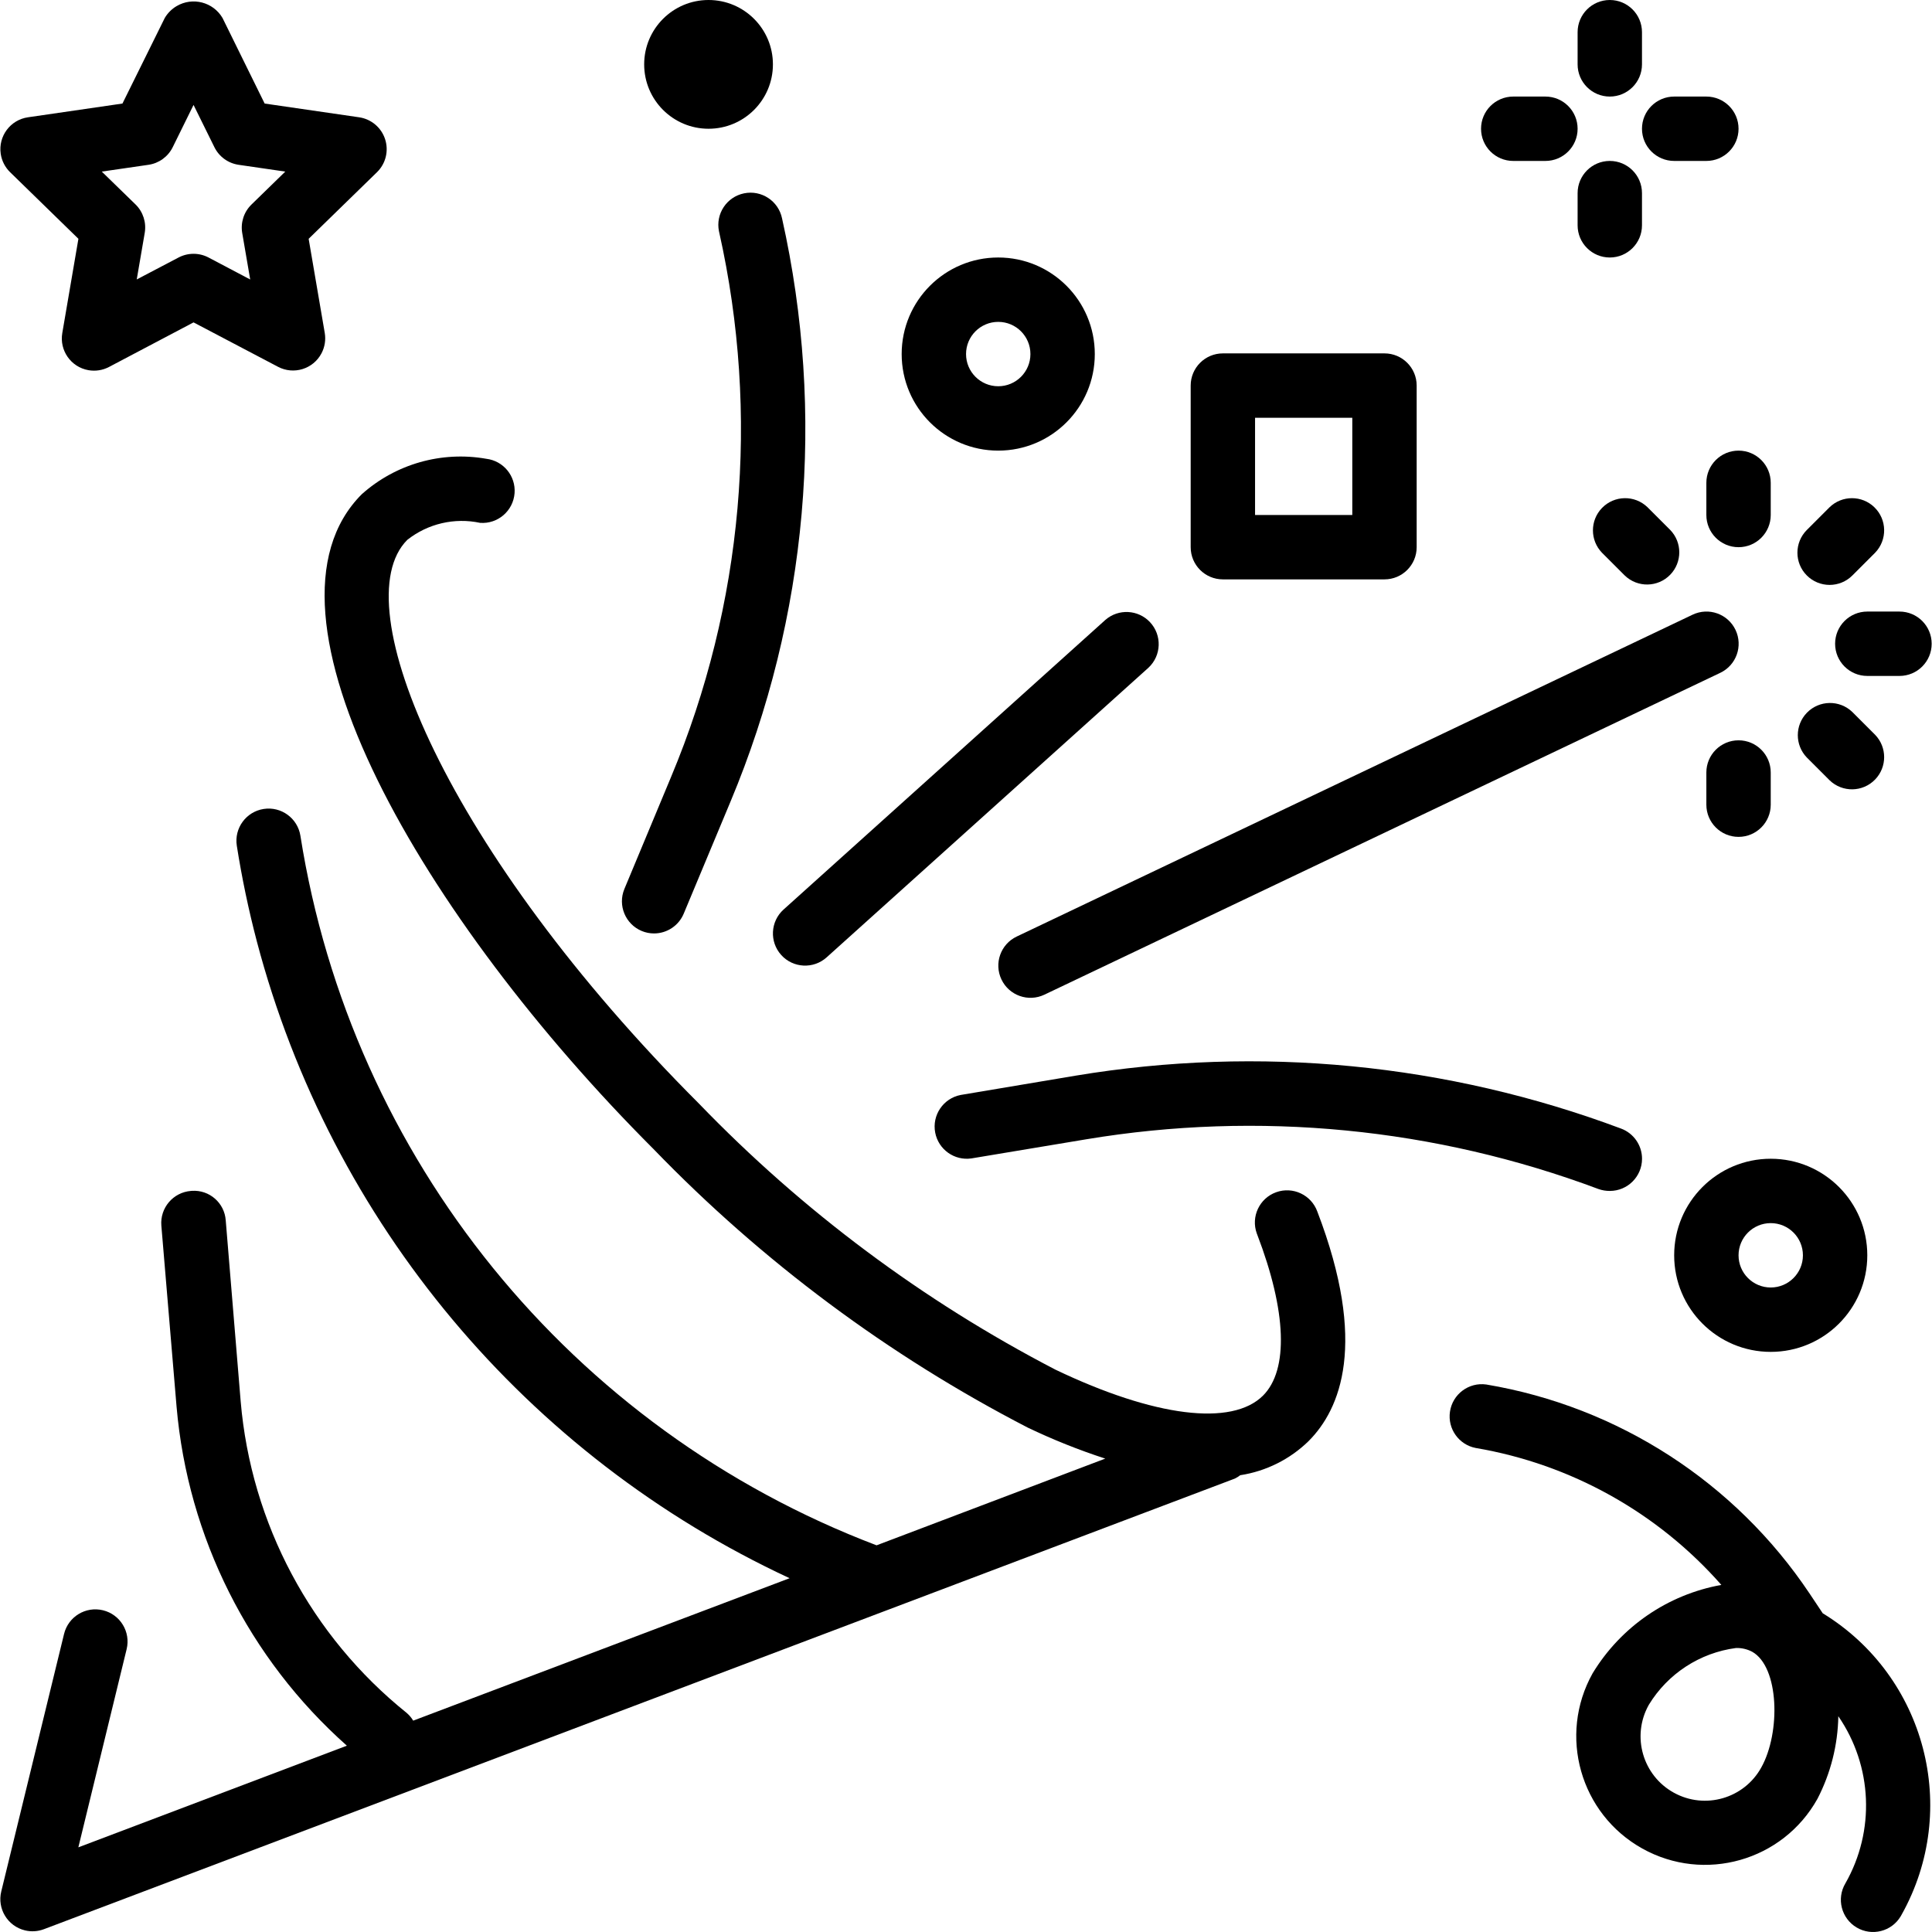
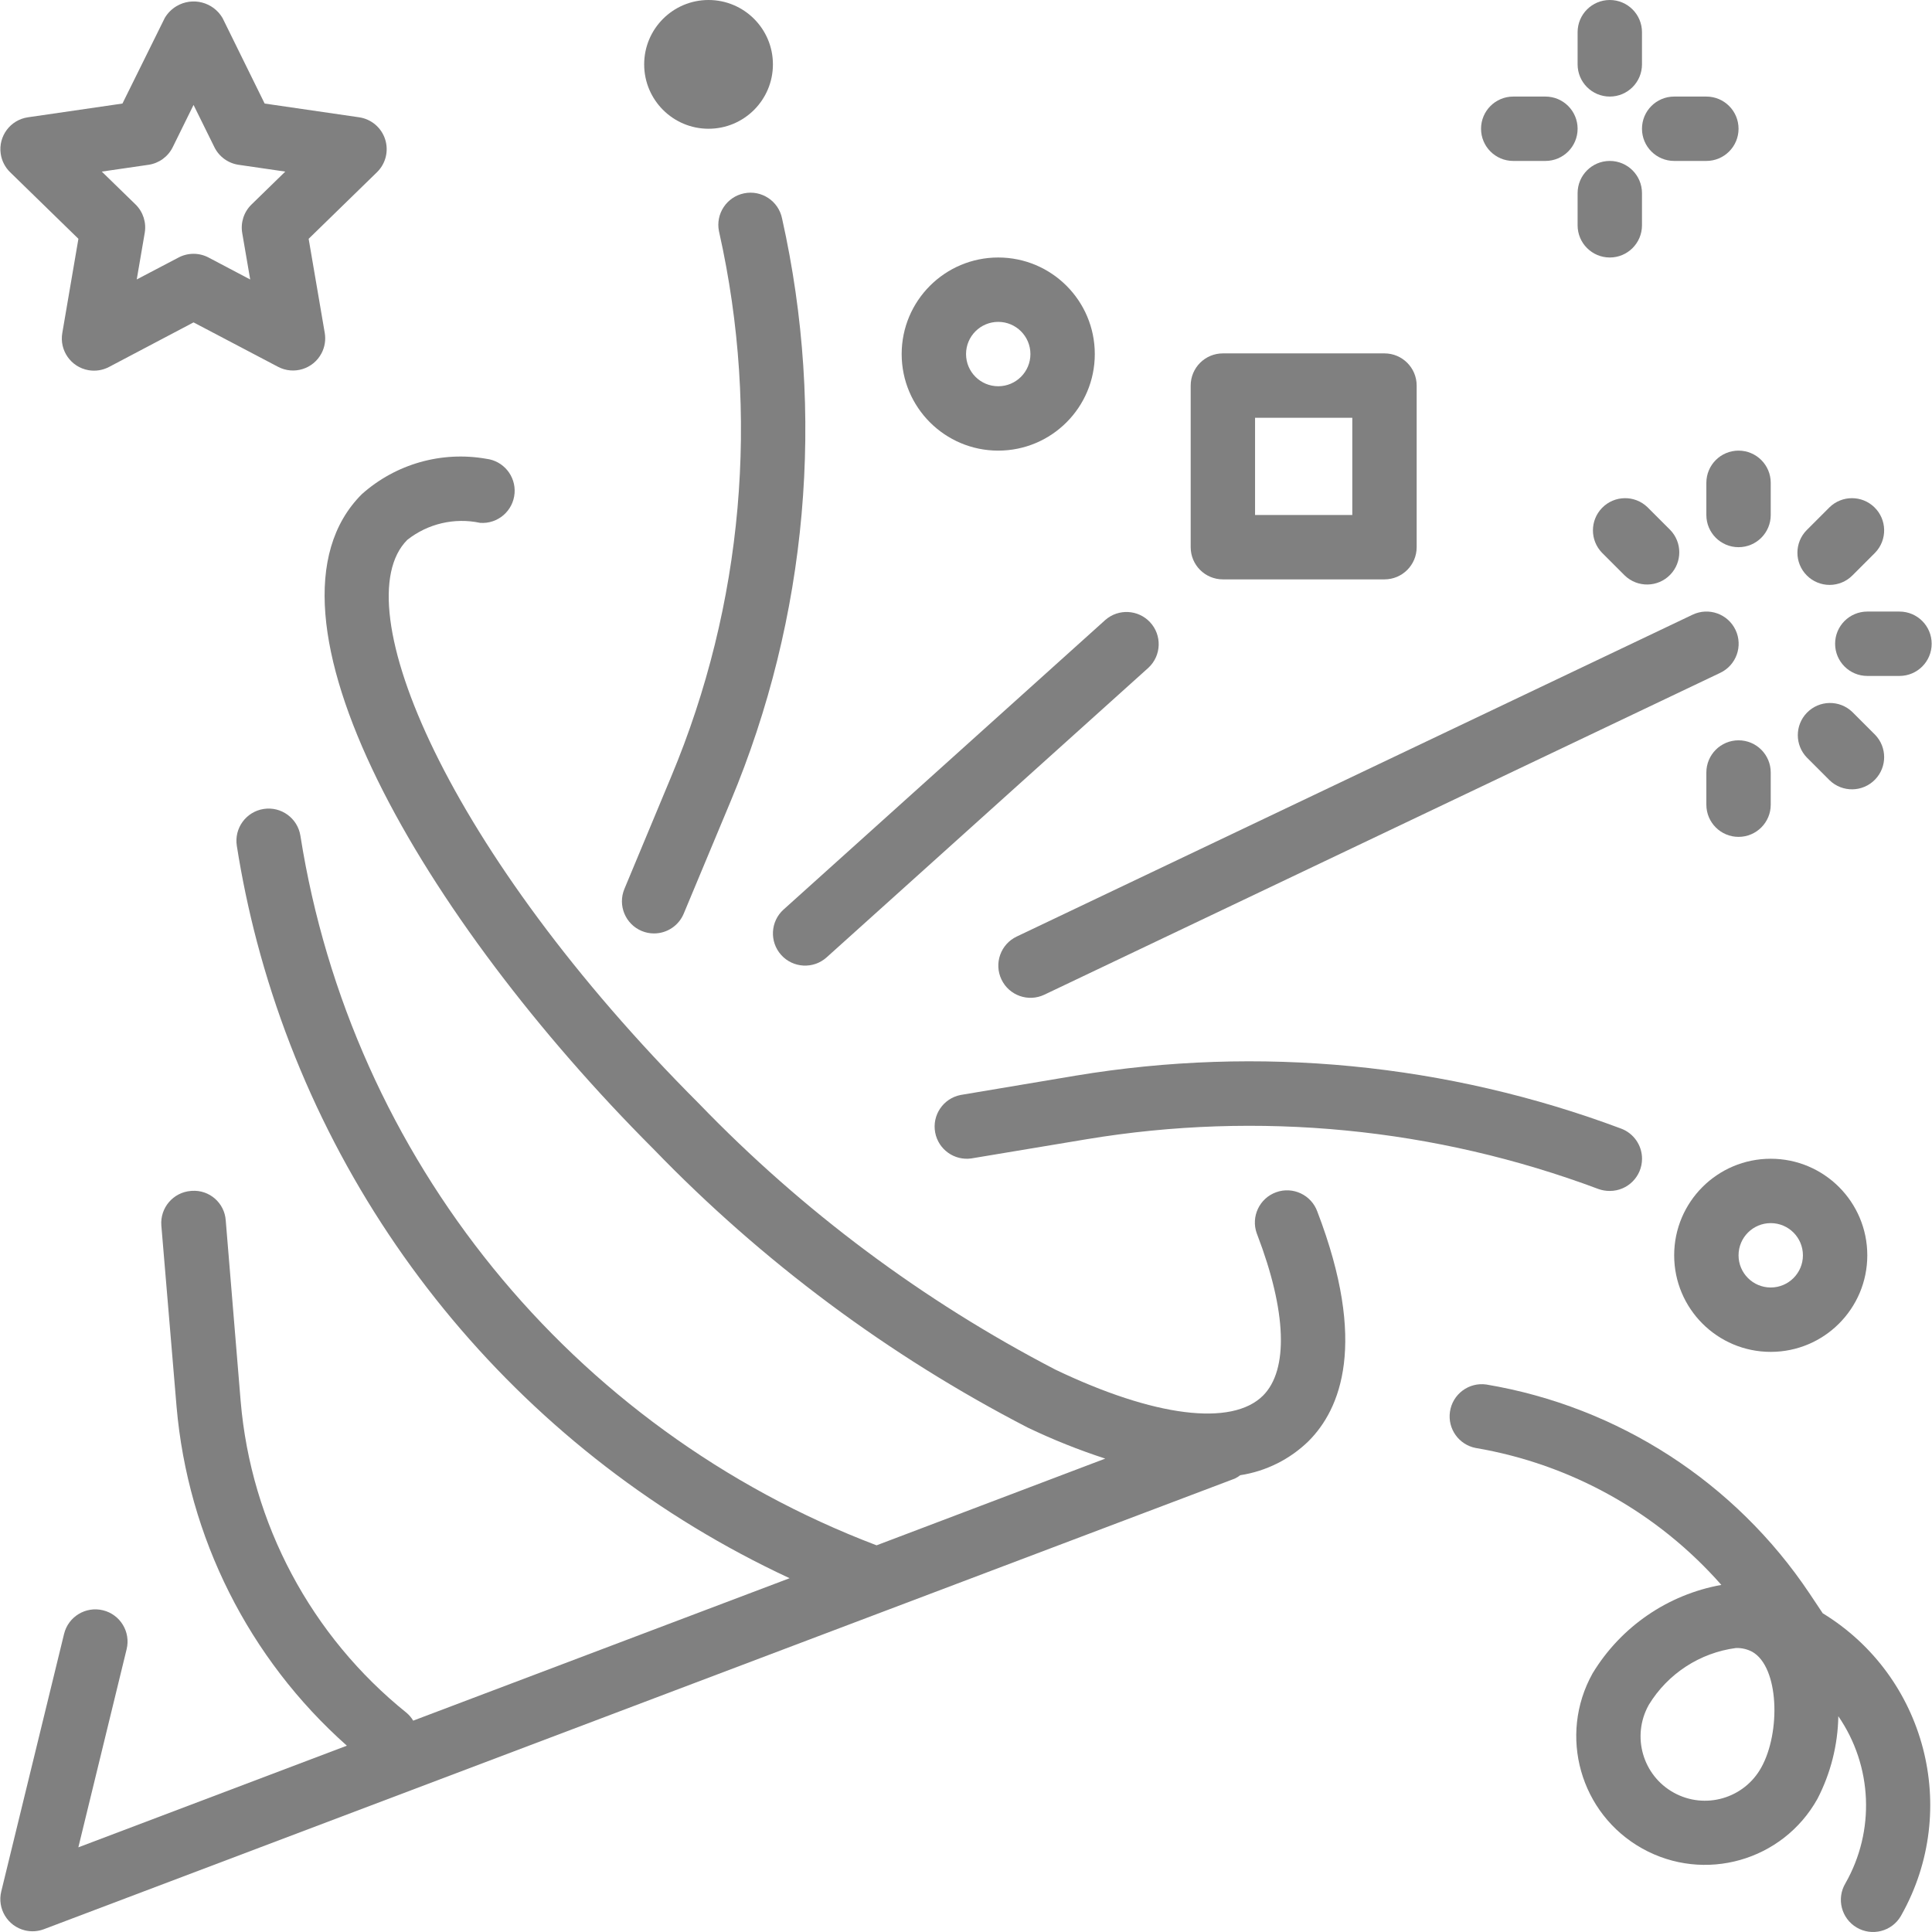
- <svg xmlns="http://www.w3.org/2000/svg" version="1.1" id="Capa_1" x="0px" y="0px" viewBox="0 0 480.187 480.187" style="enable-background:new 0 0 480.187 480.187;" xml:space="preserve">
+ <svg xmlns="http://www.w3.org/2000/svg" version="1.1" id="Capa_1" x="0px" y="0px" viewBox="0 0 480.187 480.187" style="enable-background:new 0 0 480.187 480.187;" xml:space="preserve" width="512px" height="512px">
  <g>
    <g>
-       <path d="M327.417,301.136c-1.498-4.157-6.082-6.312-10.238-4.814c-4.157,1.498-6.312,6.082-4.814,10.238    c0.037,0.102,0.076,0.203,0.117,0.304c7.296,19.04,7.824,33.6,1.44,40c-7.744,7.728-27.032,5.312-51.608-6.448    c-32.902-17.084-62.809-39.402-88.552-66.08c-62.664-62.672-88.52-124.168-72.528-140.16c5.103-4.03,11.736-5.578,18.096-4.224    c4.406,0.324,8.241-2.986,8.565-7.392c0.313-4.259-2.774-8.013-7.013-8.528c-11.123-1.968-22.535,1.275-30.96,8.8    c-29.312,29.304,15.496,105.744,72.528,162.784c27.021,27.962,58.419,51.333,92.96,69.192c6.255,2.995,12.701,5.574,19.296,7.72    l-56.84,21.552c-75.9-28.856-130.539-96.144-143.2-176.352c-0.685-4.365-4.779-7.349-9.144-6.664    c-4.365,0.685-7.349,4.779-6.664,9.144c1.256,8,2.936,16,4.992,23.824c18.422,69.799,66.943,127.784,132.4,158.224l-93.552,35.4    c-0.429-0.716-0.969-1.358-1.6-1.904c-23.776-19.089-38.694-47.084-41.28-77.464l-3.712-44.952    c-0.292-4.355-4.06-7.649-8.416-7.357c-0.083,0.006-0.166,0.012-0.248,0.021c-4.404,0.35-7.691,4.205-7.341,8.609    c0.001,0.018,0.003,0.037,0.005,0.055l3.776,44.936c2.812,32.473,17.96,62.633,42.328,84.28l-66.736,25.264l12-49.248    c1.047-4.295-1.585-8.625-5.88-9.672c-4.295-1.047-8.625,1.585-9.672,5.88l-15.608,64c-1.052,4.291,1.574,8.623,5.866,9.674    c1.574,0.386,3.227,0.284,4.742-0.29l296-112c0.471-0.23,0.916-0.509,1.328-0.832c6.406-0.984,12.345-3.946,16.984-8.472    C333.161,350.256,339.985,333.912,327.417,301.136z" />
+       <g>
+         <path d="M327.417,301.136c-1.498-4.157-6.082-6.312-10.238-4.814c-4.157,1.498-6.312,6.082-4.814,10.238    c0.037,0.102,0.076,0.203,0.117,0.304c7.296,19.04,7.824,33.6,1.44,40c-7.744,7.728-27.032,5.312-51.608-6.448    c-32.902-17.084-62.809-39.402-88.552-66.08c-62.664-62.672-88.52-124.168-72.528-140.16c5.103-4.03,11.736-5.578,18.096-4.224    c4.406,0.324,8.241-2.986,8.565-7.392c0.313-4.259-2.774-8.013-7.013-8.528c-11.123-1.968-22.535,1.275-30.96,8.8    c-29.312,29.304,15.496,105.744,72.528,162.784c27.021,27.962,58.419,51.333,92.96,69.192c6.255,2.995,12.701,5.574,19.296,7.72    l-56.84,21.552c-75.9-28.856-130.539-96.144-143.2-176.352c-0.685-4.365-4.779-7.349-9.144-6.664    c-4.365,0.685-7.349,4.779-6.664,9.144c1.256,8,2.936,16,4.992,23.824c18.422,69.799,66.943,127.784,132.4,158.224l-93.552,35.4    c-0.429-0.716-0.969-1.358-1.6-1.904c-23.776-19.089-38.694-47.084-41.28-77.464l-3.712-44.952    c-0.292-4.355-4.06-7.649-8.416-7.357c-0.083,0.006-0.166,0.012-0.248,0.021c-4.404,0.35-7.691,4.205-7.341,8.609    c0.001,0.018,0.003,0.037,0.005,0.055l3.776,44.936c2.812,32.473,17.96,62.633,42.328,84.28l-66.736,25.264l12-49.248    c1.047-4.295-1.585-8.625-5.88-9.672c-4.295-1.047-8.625,1.585-9.672,5.88l-15.608,64c-1.052,4.291,1.574,8.623,5.866,9.674    c1.574,0.386,3.227,0.284,4.742-0.29l296-112c0.471-0.23,0.916-0.509,1.328-0.832c6.406-0.984,12.345-3.946,16.984-8.472    C333.161,350.256,339.985,333.912,327.417,301.136z" data-original="#000000" class="active-path" data-old_color="#000000" fill="#808080" />
+       </g>
+     </g>
+     <g>
+       <g>
+         <path d="M402.913,280.504c-43.247-16.19-89.99-20.729-135.544-13.16l-28.584,4.8c-4.339,0.834-7.18,5.027-6.346,9.366    c0.806,4.192,4.761,7.013,8.986,6.41l28.576-4.76c42.782-7.113,86.683-2.847,127.296,12.368c0.901,0.319,1.852,0.479,2.808,0.472    c4.418,0.007,8.006-3.568,8.013-7.987C408.124,284.668,406.048,281.673,402.913,280.504z" data-original="#000000" class="active-path" data-old_color="#000000" fill="#808080" />
+       </g>
+     </g>
+     <g>
+       <g>
+         <path d="M431.353,156.56c-1.9-3.99-6.674-5.684-10.664-3.784l-168,80c-3.989,1.899-5.684,6.672-3.785,10.662    c0,0.001,0.001,0.002,0.001,0.002c1.899,3.989,6.672,5.684,10.662,3.785c0.001,0,0.001-0.001,0.002-0.001l168-80    C431.559,165.324,433.253,160.55,431.353,156.56z" data-original="#000000" class="active-path" data-old_color="#000000" fill="#808080" />
+       </g>
+     </g>
+     <g>
+       <g>
+         <path d="M194.377,54.296c-0.88-4.33-5.103-7.127-9.433-6.247c-4.33,0.88-7.127,5.103-6.247,9.433    c0.019,0.096,0.041,0.191,0.064,0.286c10.126,45.239,5.953,92.507-11.944,135.272l-11.632,27.912    c-1.681,4.067,0.238,8.728,4.296,10.432c0.972,0.409,2.017,0.618,3.072,0.616c3.229,0,6.141-1.94,7.384-4.92l11.64-27.88    C200.752,153.391,205.225,102.757,194.377,54.296z" data-original="#000000" class="active-path" data-old_color="#000000" fill="#808080" />
+       </g>
+     </g>
+     <g>
+       <g>
+         <path d="M440.105,288c-13.255,0-24,10.745-24,24s10.745,24,24,24s24-10.745,24-24S453.36,288,440.105,288z M440.105,320    c-4.418,0-8-3.582-8-8s3.582-8,8-8s8,3.582,8,8S444.523,320,440.105,320z" data-original="#000000" class="active-path" data-old_color="#000000" fill="#808080" />
+       </g>
+     </g>
+     <g>
+       <g>
+         <path d="M248.105,64c-13.255,0-24,10.745-24,24s10.745,24,24,24s24-10.745,24-24S261.36,64,248.105,64z M248.105,96    c-4.418,0-8-3.582-8-8s3.582-8,8-8s8,3.582,8,8S252.523,96,248.105,96z" data-original="#000000" class="active-path" data-old_color="#000000" fill="#808080" />
+       </g>
+     </g>
+     <g>
+       <g>
+         <circle cx="176.105" cy="16" r="16" data-original="#000000" class="active-path" data-old_color="#000000" fill="#808080" />
+       </g>
+     </g>
+     <g>
+       <g>
+         <path d="M400.105,40c-4.418,0-8,3.582-8,8v8c0,4.418,3.582,8,8,8s8-3.582,8-8v-8C408.105,43.582,404.523,40,400.105,40z" data-original="#000000" class="active-path" data-old_color="#000000" fill="#808080" />
+       </g>
+     </g>
+     <g>
+       <g>
+         <path d="M400.105,0c-4.418,0-8,3.582-8,8v8c0,4.418,3.582,8,8,8s8-3.582,8-8V8C408.105,3.582,404.523,0,400.105,0z" data-original="#000000" class="active-path" data-old_color="#000000" fill="#808080" />
+       </g>
+     </g>
+     <g>
+       <g>
+         <path d="M424.105,24h-8c-4.418,0-8,3.582-8,8s3.582,8,8,8h8c4.418,0,8-3.582,8-8S428.523,24,424.105,24z" data-original="#000000" class="active-path" data-old_color="#000000" fill="#808080" />
+       </g>
+     </g>
+     <g>
+       <g>
+         <path d="M384.105,24h-8c-4.418,0-8,3.582-8,8s3.582,8,8,8h8c4.418,0,8-3.582,8-8S388.523,24,384.105,24z" data-original="#000000" class="active-path" data-old_color="#000000" fill="#808080" />
+       </g>
+     </g>
+     <g>
+       <g>
+         <path d="M344.105,87.832h-40.168c-4.418,0-8,3.582-8,8V136c0,4.418,3.582,8,8,8h40.168c4.418,0,8-3.582,8-8V95.832    C352.105,91.414,348.523,87.832,344.105,87.832z M336.105,128h-24.168v-24.168h24.168V128z" data-original="#000000" class="active-path" data-old_color="#000000" fill="#808080" />
+       </g>
+     </g>
+     <g>
+       <g>
+         <path d="M285.826,154.636c-2.937-3.135-7.825-3.391-11.073-0.58l-80,72c-3.282,2.956-3.547,8.013-0.592,11.296    c2.956,3.282,8.013,3.547,11.296,0.592l80-72C288.682,162.923,288.847,157.861,285.826,154.636z" data-original="#000000" class="active-path" data-old_color="#000000" fill="#808080" />
+       </g>
+     </g>
+     <g>
+       <g>
+         <path d="M432.105,184c-4.418,0-8,3.582-8,8v8c0,4.418,3.582,8,8,8s8-3.582,8-8v-8C440.105,187.582,436.523,184,432.105,184z" data-original="#000000" class="active-path" data-old_color="#000000" fill="#808080" />
+       </g>
+     </g>
+     <g>
+       <g>
+         <path d="M466.049,182.624l-5.656-5.656c-3.178-3.07-8.242-2.982-11.312,0.196c-2.994,3.1-2.994,8.015,0,11.116l5.656,5.656    c3.178,3.07,8.242,2.982,11.312-0.196C469.044,190.639,469.044,185.724,466.049,182.624z" data-original="#000000" class="active-path" data-old_color="#000000" fill="#808080" />
+       </g>
+     </g>
+     <g>
+       <g>
+         <path d="M472.105,152h-8c-4.418,0-8,3.582-8,8s3.582,8,8,8h8c4.418,0,8-3.582,8-8S476.523,152,472.105,152z" data-original="#000000" class="active-path" data-old_color="#000000" fill="#808080" />
+       </g>
+     </g>
+     <g>
+       <g>
+         <path d="M465.853,126.064c-3.1-2.994-8.015-2.994-11.116,0l-5.656,5.656c-3.124,3.125-3.123,8.19,0.002,11.314    c1.5,1.499,3.534,2.342,5.654,2.342v0c2.122,0,4.156-0.844,5.656-2.344l5.656-5.656    C469.119,134.198,469.031,129.133,465.853,126.064z" data-original="#000000" class="active-path" data-old_color="#000000" fill="#808080" />
+       </g>
+     </g>
+     <g>
+       <g>
+         <path d="M432.105,112c-4.418,0-8,3.582-8,8v8c0,4.418,3.582,8,8,8s8-3.582,8-8v-8C440.105,115.582,436.523,112,432.105,112z" data-original="#000000" class="active-path" data-old_color="#000000" fill="#808080" />
+       </g>
+     </g>
+     <g>
+       <g>
+         <path d="M415.129,131.72l-5.656-5.656c-3.178-3.069-8.242-2.982-11.312,0.196c-2.994,3.1-2.994,8.015,0,11.116l5.656,5.656    c3.178,3.07,8.242,2.982,11.312-0.196C418.124,139.735,418.124,134.82,415.129,131.72z" data-original="#000000" class="active-path" data-old_color="#000000" fill="#808080" />
+       </g>
+     </g>
+     <g>
+       <g>
+         <path d="M95.713,34.592c-0.942-2.894-3.445-5.002-6.456-5.44l-23.48-3.416L55.305,4.464c-2.334-3.963-7.439-5.284-11.402-2.95    c-1.218,0.717-2.233,1.732-2.95,2.95l-10.52,21.272l-23.48,3.416c-4.373,0.631-7.406,4.688-6.775,9.061    c0.251,1.741,1.069,3.35,2.327,4.579l16.984,16.56l-4,23.384c-0.768,4.351,2.136,8.501,6.487,9.269    c1.752,0.309,3.556,0.026,5.129-0.805l21-11.072l21,11.04c3.911,2.056,8.748,0.553,10.804-3.358    c0.819-1.557,1.101-3.34,0.804-5.074l-4-23.384l16.992-16.56C95.88,40.663,96.658,37.485,95.713,34.592z M62.505,50.832    c-1.884,1.835-2.745,4.479-2.304,7.072l1.984,11.56L51.825,64c-2.329-1.223-5.111-1.223-7.44,0l-10.4,5.456l1.984-11.56    c0.449-2.583-0.397-5.223-2.264-7.064l-8.408-8.184l11.608-1.688c2.606-0.378,4.859-2.015,6.024-4.376l5.176-10.504l5.184,10.504    c1.164,2.359,3.413,3.995,6.016,4.376l11.6,1.688L62.505,50.832z" data-original="#000000" class="active-path" data-old_color="#000000" fill="#808080" />
+       </g>
+     </g>
+     <g>
+       <g>
+         <path d="M453.081,401h-0.032l-3.296-4.944c-18.481-27.637-47.542-46.429-80.328-51.944c-4.374-0.624-8.426,2.416-9.05,6.79    c-0.603,4.226,2.218,8.181,6.41,8.986c23.648,4.014,45.199,16.028,61.048,34.032c-13.325,2.397-24.979,10.4-32,21.976    c-8.616,15.431-3.091,34.924,12.34,43.54c15.431,8.616,34.924,3.091,43.54-12.34c3.291-6.353,5.068-13.382,5.192-20.536    c8.512,12.363,9.193,28.508,1.752,41.544c-2.254,3.8-1.001,8.708,2.799,10.962c3.8,2.254,8.708,1.001,10.962-2.799    c0.072-0.122,0.141-0.245,0.207-0.371C487.273,449.732,478.645,416.671,453.081,401z M437.761,439.288    c-4.27,7.737-14.003,10.547-21.739,6.277s-10.547-14.003-6.277-21.739c0.024-0.043,0.048-0.087,0.072-0.13    c4.721-7.73,12.684-12.912,21.664-14.096c1.391-0.038,2.768,0.282,4,0.928C442.233,414.296,442.593,430.632,437.761,439.288z" data-original="#000000" class="active-path" data-old_color="#000000" fill="#808080" />
+       </g>
    </g>
  </g>
-   <g>
-     <g>
-       <path d="M402.913,280.504c-43.247-16.19-89.99-20.729-135.544-13.16l-28.584,4.8c-4.339,0.834-7.18,5.027-6.346,9.366    c0.806,4.192,4.761,7.013,8.986,6.41l28.576-4.76c42.782-7.113,86.683-2.847,127.296,12.368c0.901,0.319,1.852,0.479,2.808,0.472    c4.418,0.007,8.006-3.568,8.013-7.987C408.124,284.668,406.048,281.673,402.913,280.504z" />
-     </g>
-   </g>
-   <g>
-     <g>
-       <path d="M431.353,156.56c-1.9-3.99-6.674-5.684-10.664-3.784l-168,80c-3.989,1.899-5.684,6.672-3.785,10.662    c0,0.001,0.001,0.002,0.001,0.002c1.899,3.989,6.672,5.684,10.662,3.785c0.001,0,0.001-0.001,0.002-0.001l168-80    C431.559,165.324,433.253,160.55,431.353,156.56z" />
-     </g>
-   </g>
-   <g>
-     <g>
-       <path d="M194.377,54.296c-0.88-4.33-5.103-7.127-9.433-6.247c-4.33,0.88-7.127,5.103-6.247,9.433    c0.019,0.096,0.041,0.191,0.064,0.286c10.126,45.239,5.953,92.507-11.944,135.272l-11.632,27.912    c-1.681,4.067,0.238,8.728,4.296,10.432c0.972,0.409,2.017,0.618,3.072,0.616c3.229,0,6.141-1.94,7.384-4.92l11.64-27.88    C200.752,153.391,205.225,102.757,194.377,54.296z" />
-     </g>
-   </g>
-   <g>
-     <g>
-       <path d="M440.105,288c-13.255,0-24,10.745-24,24s10.745,24,24,24s24-10.745,24-24S453.36,288,440.105,288z M440.105,320    c-4.418,0-8-3.582-8-8s3.582-8,8-8s8,3.582,8,8S444.523,320,440.105,320z" />
-     </g>
-   </g>
-   <g>
-     <g>
-       <path d="M248.105,64c-13.255,0-24,10.745-24,24s10.745,24,24,24s24-10.745,24-24S261.36,64,248.105,64z M248.105,96    c-4.418,0-8-3.582-8-8s3.582-8,8-8s8,3.582,8,8S252.523,96,248.105,96z" />
-     </g>
-   </g>
-   <g>
-     <g>
-       <circle cx="176.105" cy="16" r="16" />
-     </g>
-   </g>
-   <g>
-     <g>
-       <path d="M400.105,40c-4.418,0-8,3.582-8,8v8c0,4.418,3.582,8,8,8s8-3.582,8-8v-8C408.105,43.582,404.523,40,400.105,40z" />
-     </g>
-   </g>
-   <g>
-     <g>
-       <path d="M400.105,0c-4.418,0-8,3.582-8,8v8c0,4.418,3.582,8,8,8s8-3.582,8-8V8C408.105,3.582,404.523,0,400.105,0z" />
-     </g>
-   </g>
-   <g>
-     <g>
-       <path d="M424.105,24h-8c-4.418,0-8,3.582-8,8s3.582,8,8,8h8c4.418,0,8-3.582,8-8S428.523,24,424.105,24z" />
-     </g>
-   </g>
-   <g>
-     <g>
-       <path d="M384.105,24h-8c-4.418,0-8,3.582-8,8s3.582,8,8,8h8c4.418,0,8-3.582,8-8S388.523,24,384.105,24z" />
-     </g>
-   </g>
-   <g>
-     <g>
-       <path d="M344.105,87.832h-40.168c-4.418,0-8,3.582-8,8V136c0,4.418,3.582,8,8,8h40.168c4.418,0,8-3.582,8-8V95.832    C352.105,91.414,348.523,87.832,344.105,87.832z M336.105,128h-24.168v-24.168h24.168V128z" />
-     </g>
-   </g>
-   <g>
-     <g>
-       <path d="M285.826,154.636c-2.937-3.135-7.825-3.391-11.073-0.58l-80,72c-3.282,2.956-3.547,8.013-0.592,11.296    c2.956,3.282,8.013,3.547,11.296,0.592l80-72C288.682,162.923,288.847,157.861,285.826,154.636z" />
-     </g>
-   </g>
-   <g>
-     <g>
-       <path d="M432.105,184c-4.418,0-8,3.582-8,8v8c0,4.418,3.582,8,8,8s8-3.582,8-8v-8C440.105,187.582,436.523,184,432.105,184z" />
-     </g>
-   </g>
-   <g>
-     <g>
-       <path d="M466.049,182.624l-5.656-5.656c-3.178-3.07-8.242-2.982-11.312,0.196c-2.994,3.1-2.994,8.015,0,11.116l5.656,5.656    c3.178,3.07,8.242,2.982,11.312-0.196C469.044,190.639,469.044,185.724,466.049,182.624z" />
-     </g>
-   </g>
-   <g>
-     <g>
-       <path d="M472.105,152h-8c-4.418,0-8,3.582-8,8s3.582,8,8,8h8c4.418,0,8-3.582,8-8S476.523,152,472.105,152z" />
-     </g>
-   </g>
-   <g>
-     <g>
-       <path d="M465.853,126.064c-3.1-2.994-8.015-2.994-11.116,0l-5.656,5.656c-3.124,3.125-3.123,8.19,0.002,11.314    c1.5,1.499,3.534,2.342,5.654,2.342v0c2.122,0,4.156-0.844,5.656-2.344l5.656-5.656    C469.119,134.198,469.031,129.133,465.853,126.064z" />
-     </g>
-   </g>
-   <g>
-     <g>
-       <path d="M432.105,112c-4.418,0-8,3.582-8,8v8c0,4.418,3.582,8,8,8s8-3.582,8-8v-8C440.105,115.582,436.523,112,432.105,112z" />
-     </g>
-   </g>
-   <g>
-     <g>
-       <path d="M415.129,131.72l-5.656-5.656c-3.178-3.069-8.242-2.982-11.312,0.196c-2.994,3.1-2.994,8.015,0,11.116l5.656,5.656    c3.178,3.07,8.242,2.982,11.312-0.196C418.124,139.735,418.124,134.82,415.129,131.72z" />
-     </g>
-   </g>
-   <g>
-     <g>
-       <path d="M95.713,34.592c-0.942-2.894-3.445-5.002-6.456-5.44l-23.48-3.416L55.305,4.464c-2.334-3.963-7.439-5.284-11.402-2.95    c-1.218,0.717-2.233,1.732-2.95,2.95l-10.52,21.272l-23.48,3.416c-4.373,0.631-7.406,4.688-6.775,9.061    c0.251,1.741,1.069,3.35,2.327,4.579l16.984,16.56l-4,23.384c-0.768,4.351,2.136,8.501,6.487,9.269    c1.752,0.309,3.556,0.026,5.129-0.805l21-11.072l21,11.04c3.911,2.056,8.748,0.553,10.804-3.358    c0.819-1.557,1.101-3.34,0.804-5.074l-4-23.384l16.992-16.56C95.88,40.663,96.658,37.485,95.713,34.592z M62.505,50.832    c-1.884,1.835-2.745,4.479-2.304,7.072l1.984,11.56L51.825,64c-2.329-1.223-5.111-1.223-7.44,0l-10.4,5.456l1.984-11.56    c0.449-2.583-0.397-5.223-2.264-7.064l-8.408-8.184l11.608-1.688c2.606-0.378,4.859-2.015,6.024-4.376l5.176-10.504l5.184,10.504    c1.164,2.359,3.413,3.995,6.016,4.376l11.6,1.688L62.505,50.832z" />
-     </g>
-   </g>
-   <g>
-     <g>
-       <path d="M453.081,401h-0.032l-3.296-4.944c-18.481-27.637-47.542-46.429-80.328-51.944c-4.374-0.624-8.426,2.416-9.05,6.79    c-0.603,4.226,2.218,8.181,6.41,8.986c23.648,4.014,45.199,16.028,61.048,34.032c-13.325,2.397-24.979,10.4-32,21.976    c-8.616,15.431-3.091,34.924,12.34,43.54c15.431,8.616,34.924,3.091,43.54-12.34c3.291-6.353,5.068-13.382,5.192-20.536    c8.512,12.363,9.193,28.508,1.752,41.544c-2.254,3.8-1.001,8.708,2.799,10.962c3.8,2.254,8.708,1.001,10.962-2.799    c0.072-0.122,0.141-0.245,0.207-0.371C487.273,449.732,478.645,416.671,453.081,401z M437.761,439.288    c-4.27,7.737-14.003,10.547-21.739,6.277s-10.547-14.003-6.277-21.739c0.024-0.043,0.048-0.087,0.072-0.13    c4.721-7.73,12.684-12.912,21.664-14.096c1.391-0.038,2.768,0.282,4,0.928C442.233,414.296,442.593,430.632,437.761,439.288z" />
-     </g>
-   </g>
-   <g>
- </g>
-   <g>
- </g>
-   <g>
- </g>
-   <g>
- </g>
-   <g>
- </g>
-   <g>
- </g>
-   <g>
- </g>
-   <g>
- </g>
-   <g>
- </g>
-   <g>
- </g>
-   <g>
- </g>
-   <g>
- </g>
-   <g>
- </g>
-   <g>
- </g>
-   <g>
- </g>
</svg>
